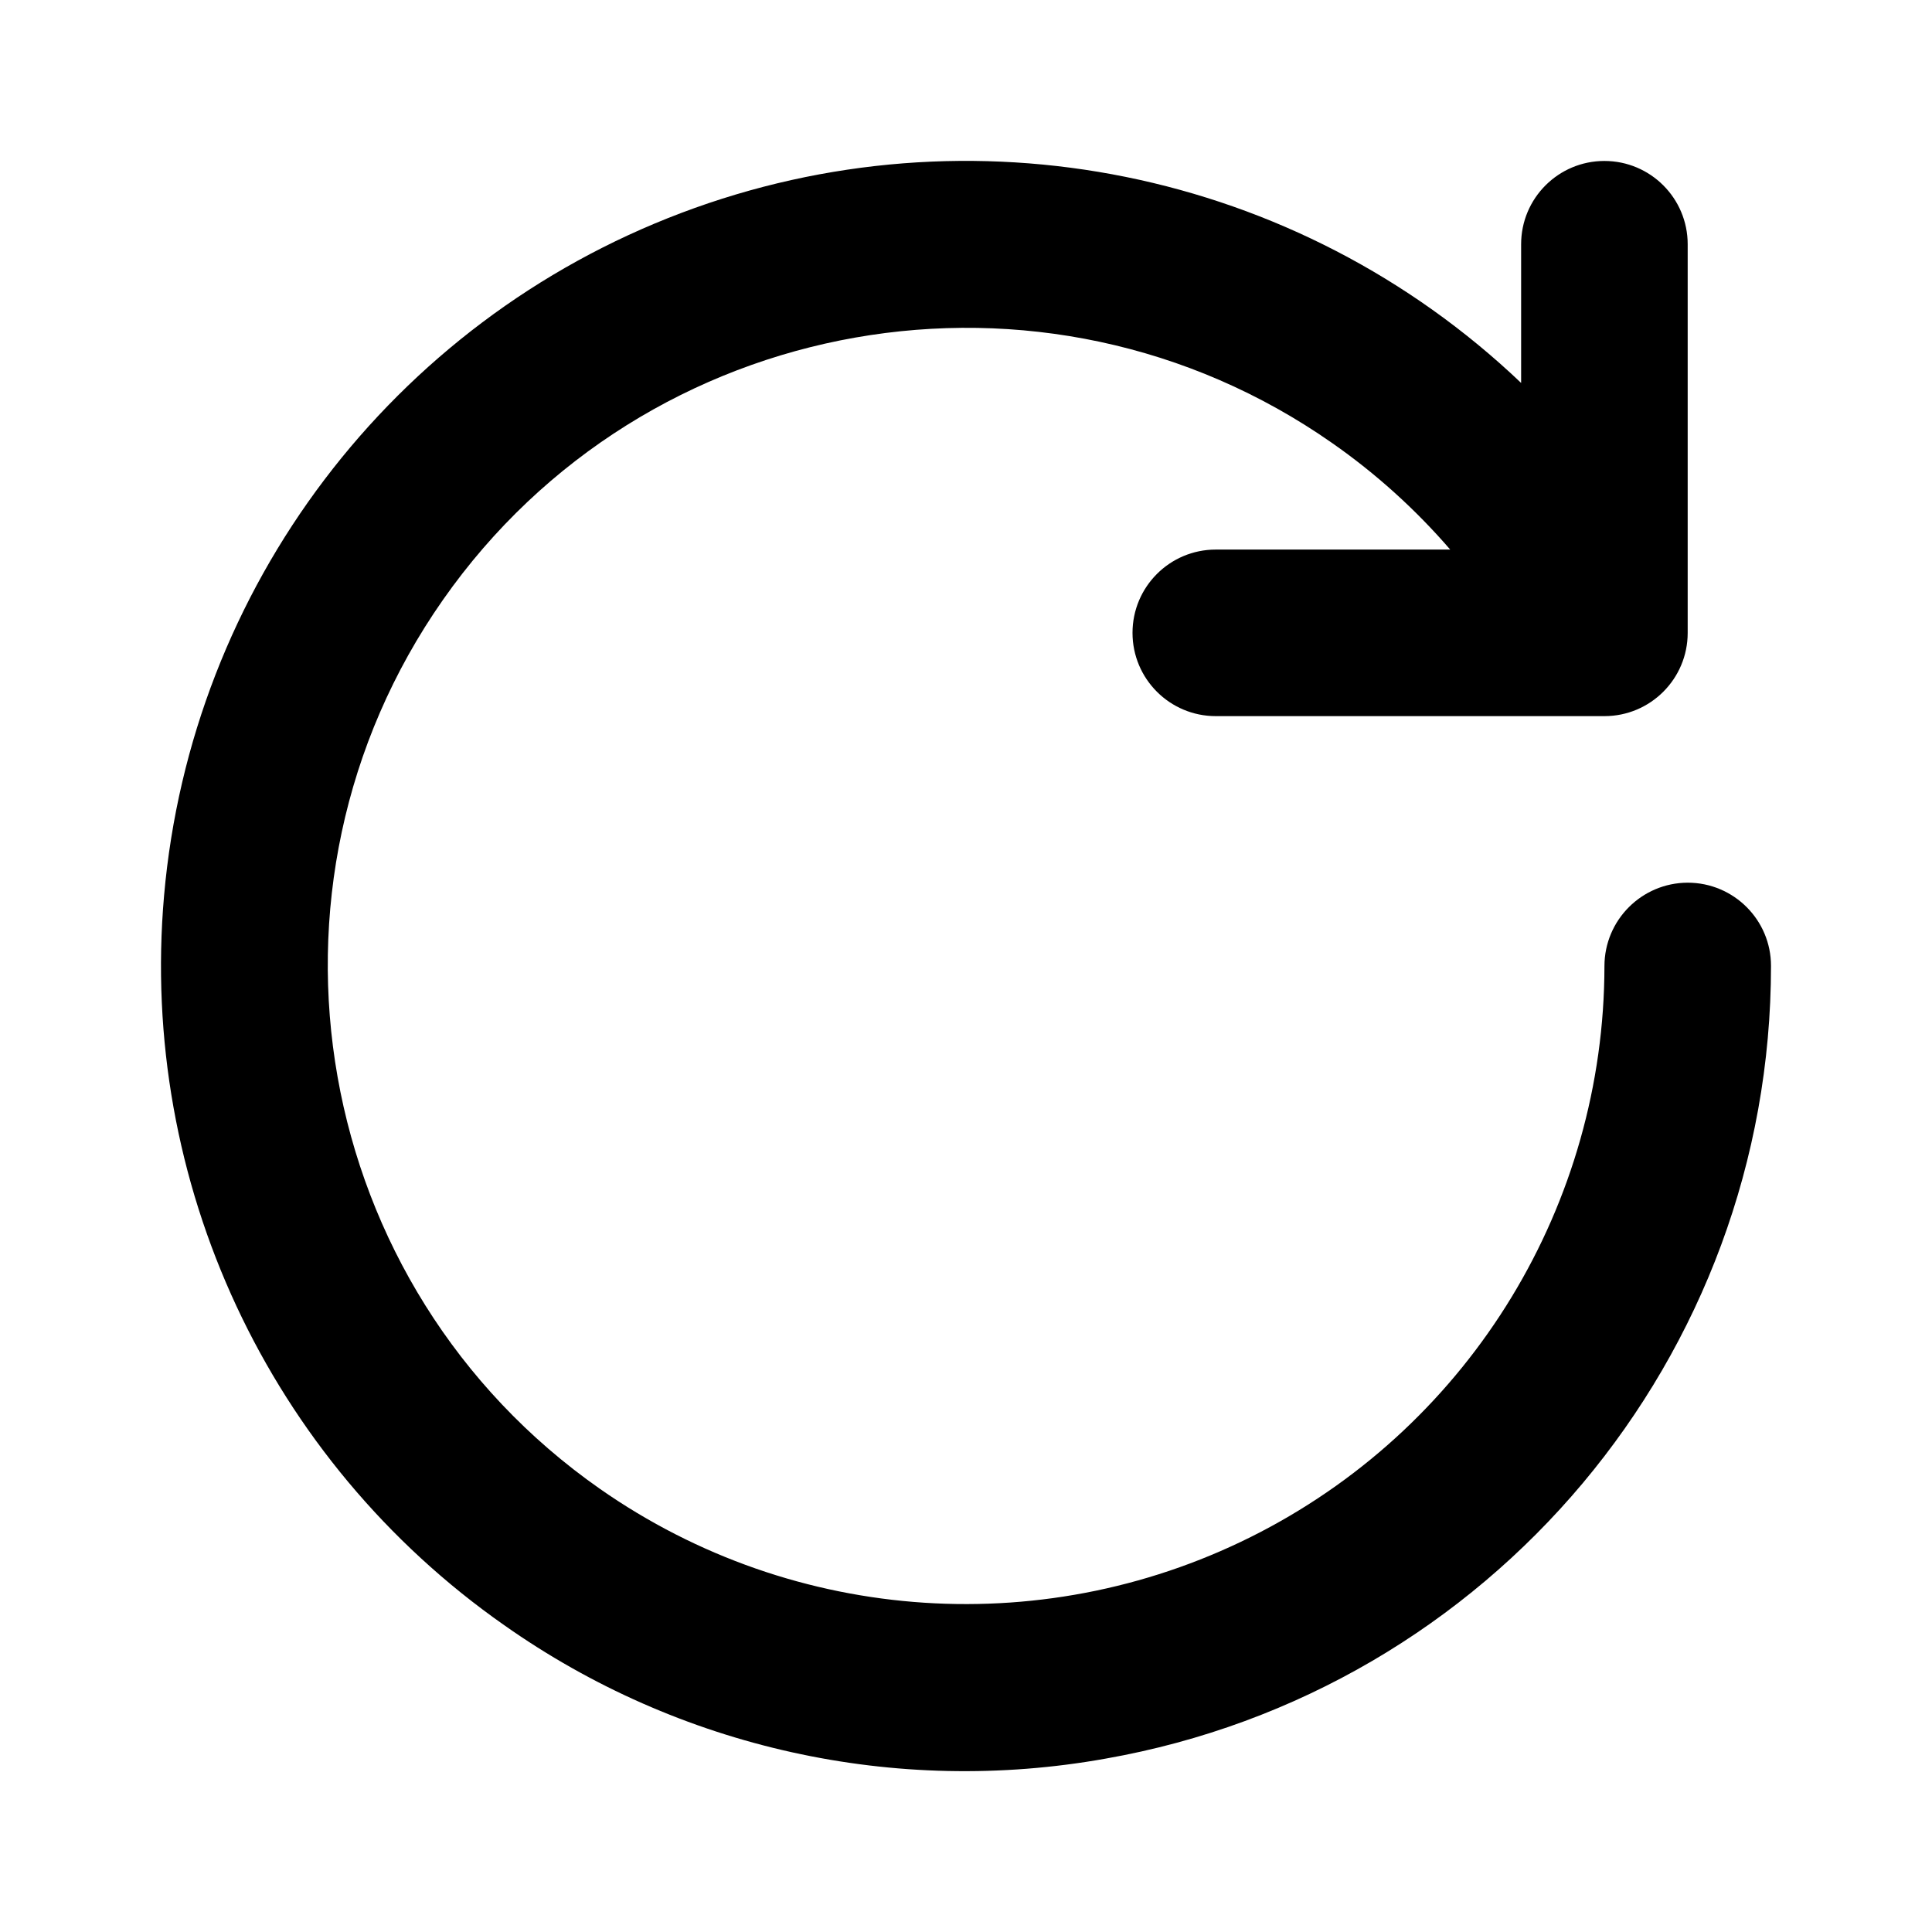
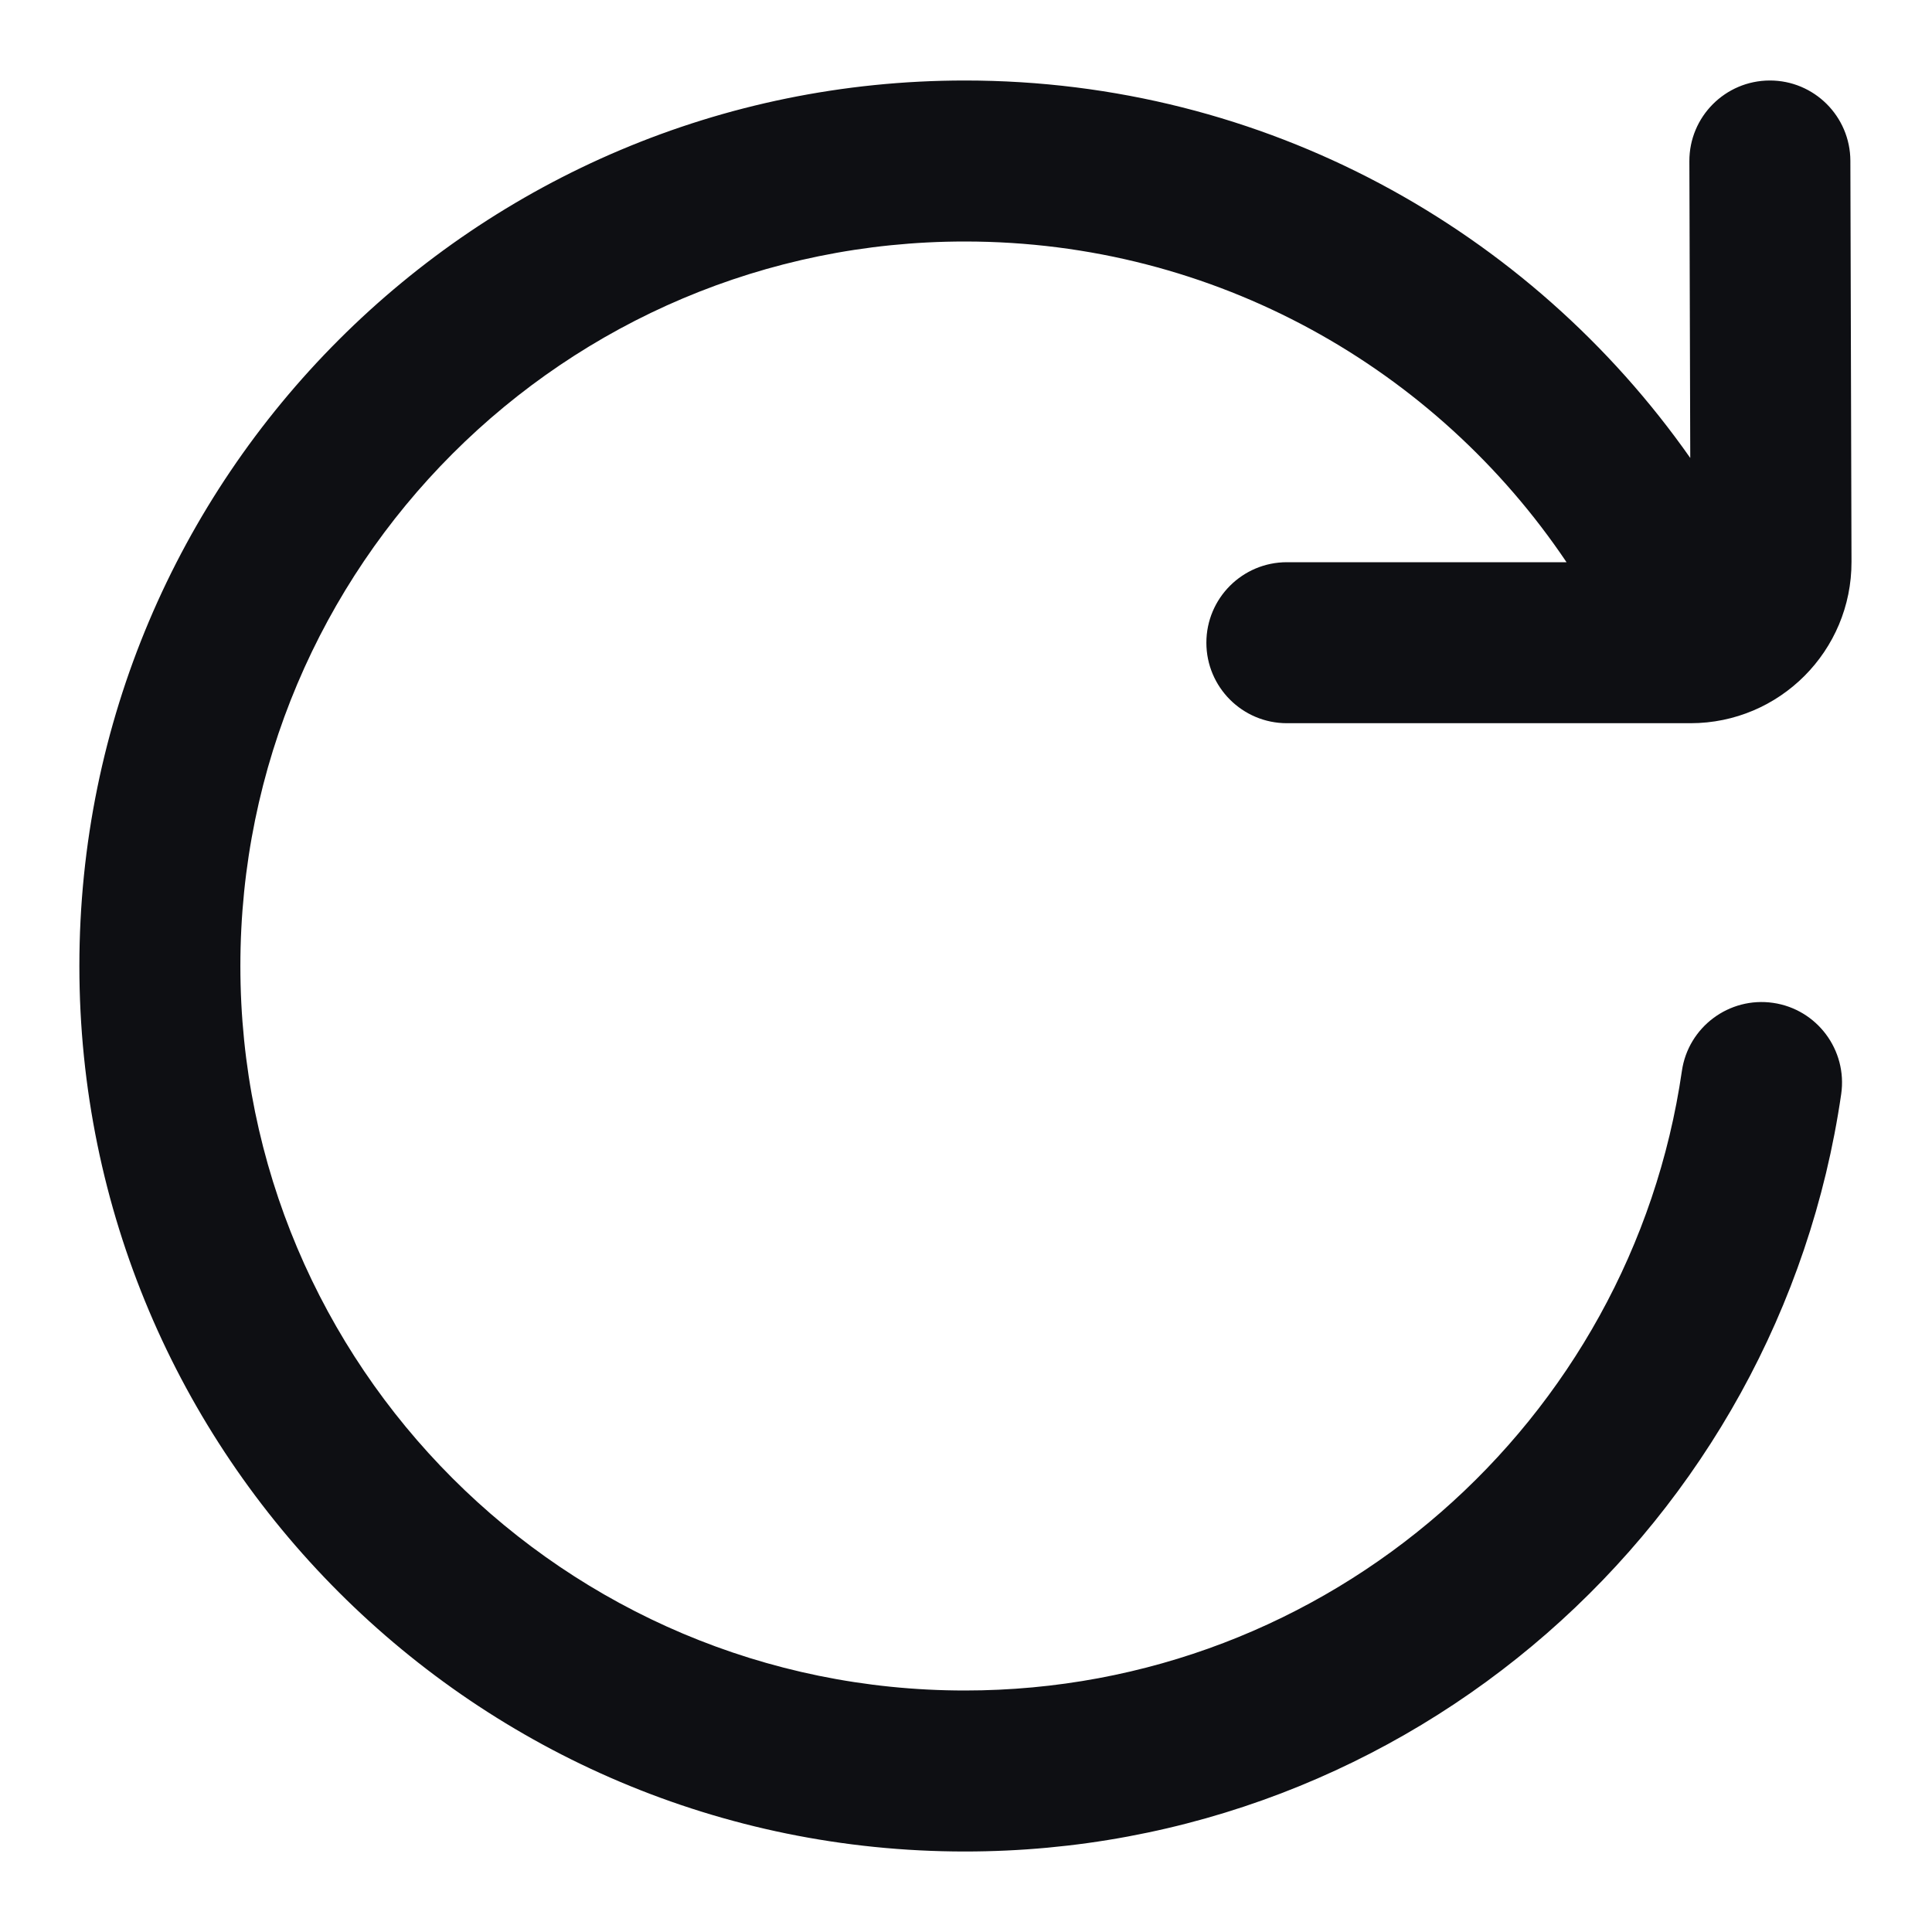
<svg xmlns="http://www.w3.org/2000/svg" fill="none" viewBox="0 0 24 24">
-   <path fill-rule="evenodd" clip-rule="evenodd" d="M20.965 10.965A1.037 1.037 0 0 0 19.931 12a7.933 7.933 0 0 1-12.48 6.494c-3.582-2.507-4.456-7.461-1.948-11.043 2.509-3.582 7.463-4.455 11.046-1.947a7.933 7.933 0 0 1 1.466 1.323h-2.912a1.034 1.034 0 1 0 0 2.069h4.828c.571 0 1.034-.463 1.034-1.034V3.034a1.034 1.034 0 0 0-2.069 0v1.723a10 10 0 0 0-16.858 6.37 9.998 9.998 0 0 0 4.226 9.062 9.927 9.927 0 0 0 7.472 1.657A10 10 0 0 0 22 11.998c0-.57-.463-1.033-1.035-1.033Z" fill="#000" />
+   <path fill-rule="evenodd" clip-rule="evenodd" d="M22.986 1.997C22.984 1.445 22.535.998 21.983 1c-.552.002-.999.451-.997 1.003l.011 3.686c-1.989-2.834-5.282-4.689-9.01-4.689C5.911 1.0.986 5.925.986 12c0 6.075 4.925 11 11 11 5.535 0 10.114-4.088 10.886-9.409.079-.546-.3-1.054-.846-1.133-.546-.079-1.054.3-1.133.846C20.262 17.656 16.514 21 11.986 21c-4.971 0-9-4.029-9-9 0-4.971 4.029-9 9-9 3.112 0 5.857 1.579 7.474 3.984l-3.474 0c-.552 0-1 .448-1 1 0 .552.448 1 1 1l5.014-0c1.107-0 2.003-.899 2-2.006l-.014-4.981Z" fill="#0E0F13" />
</svg>
